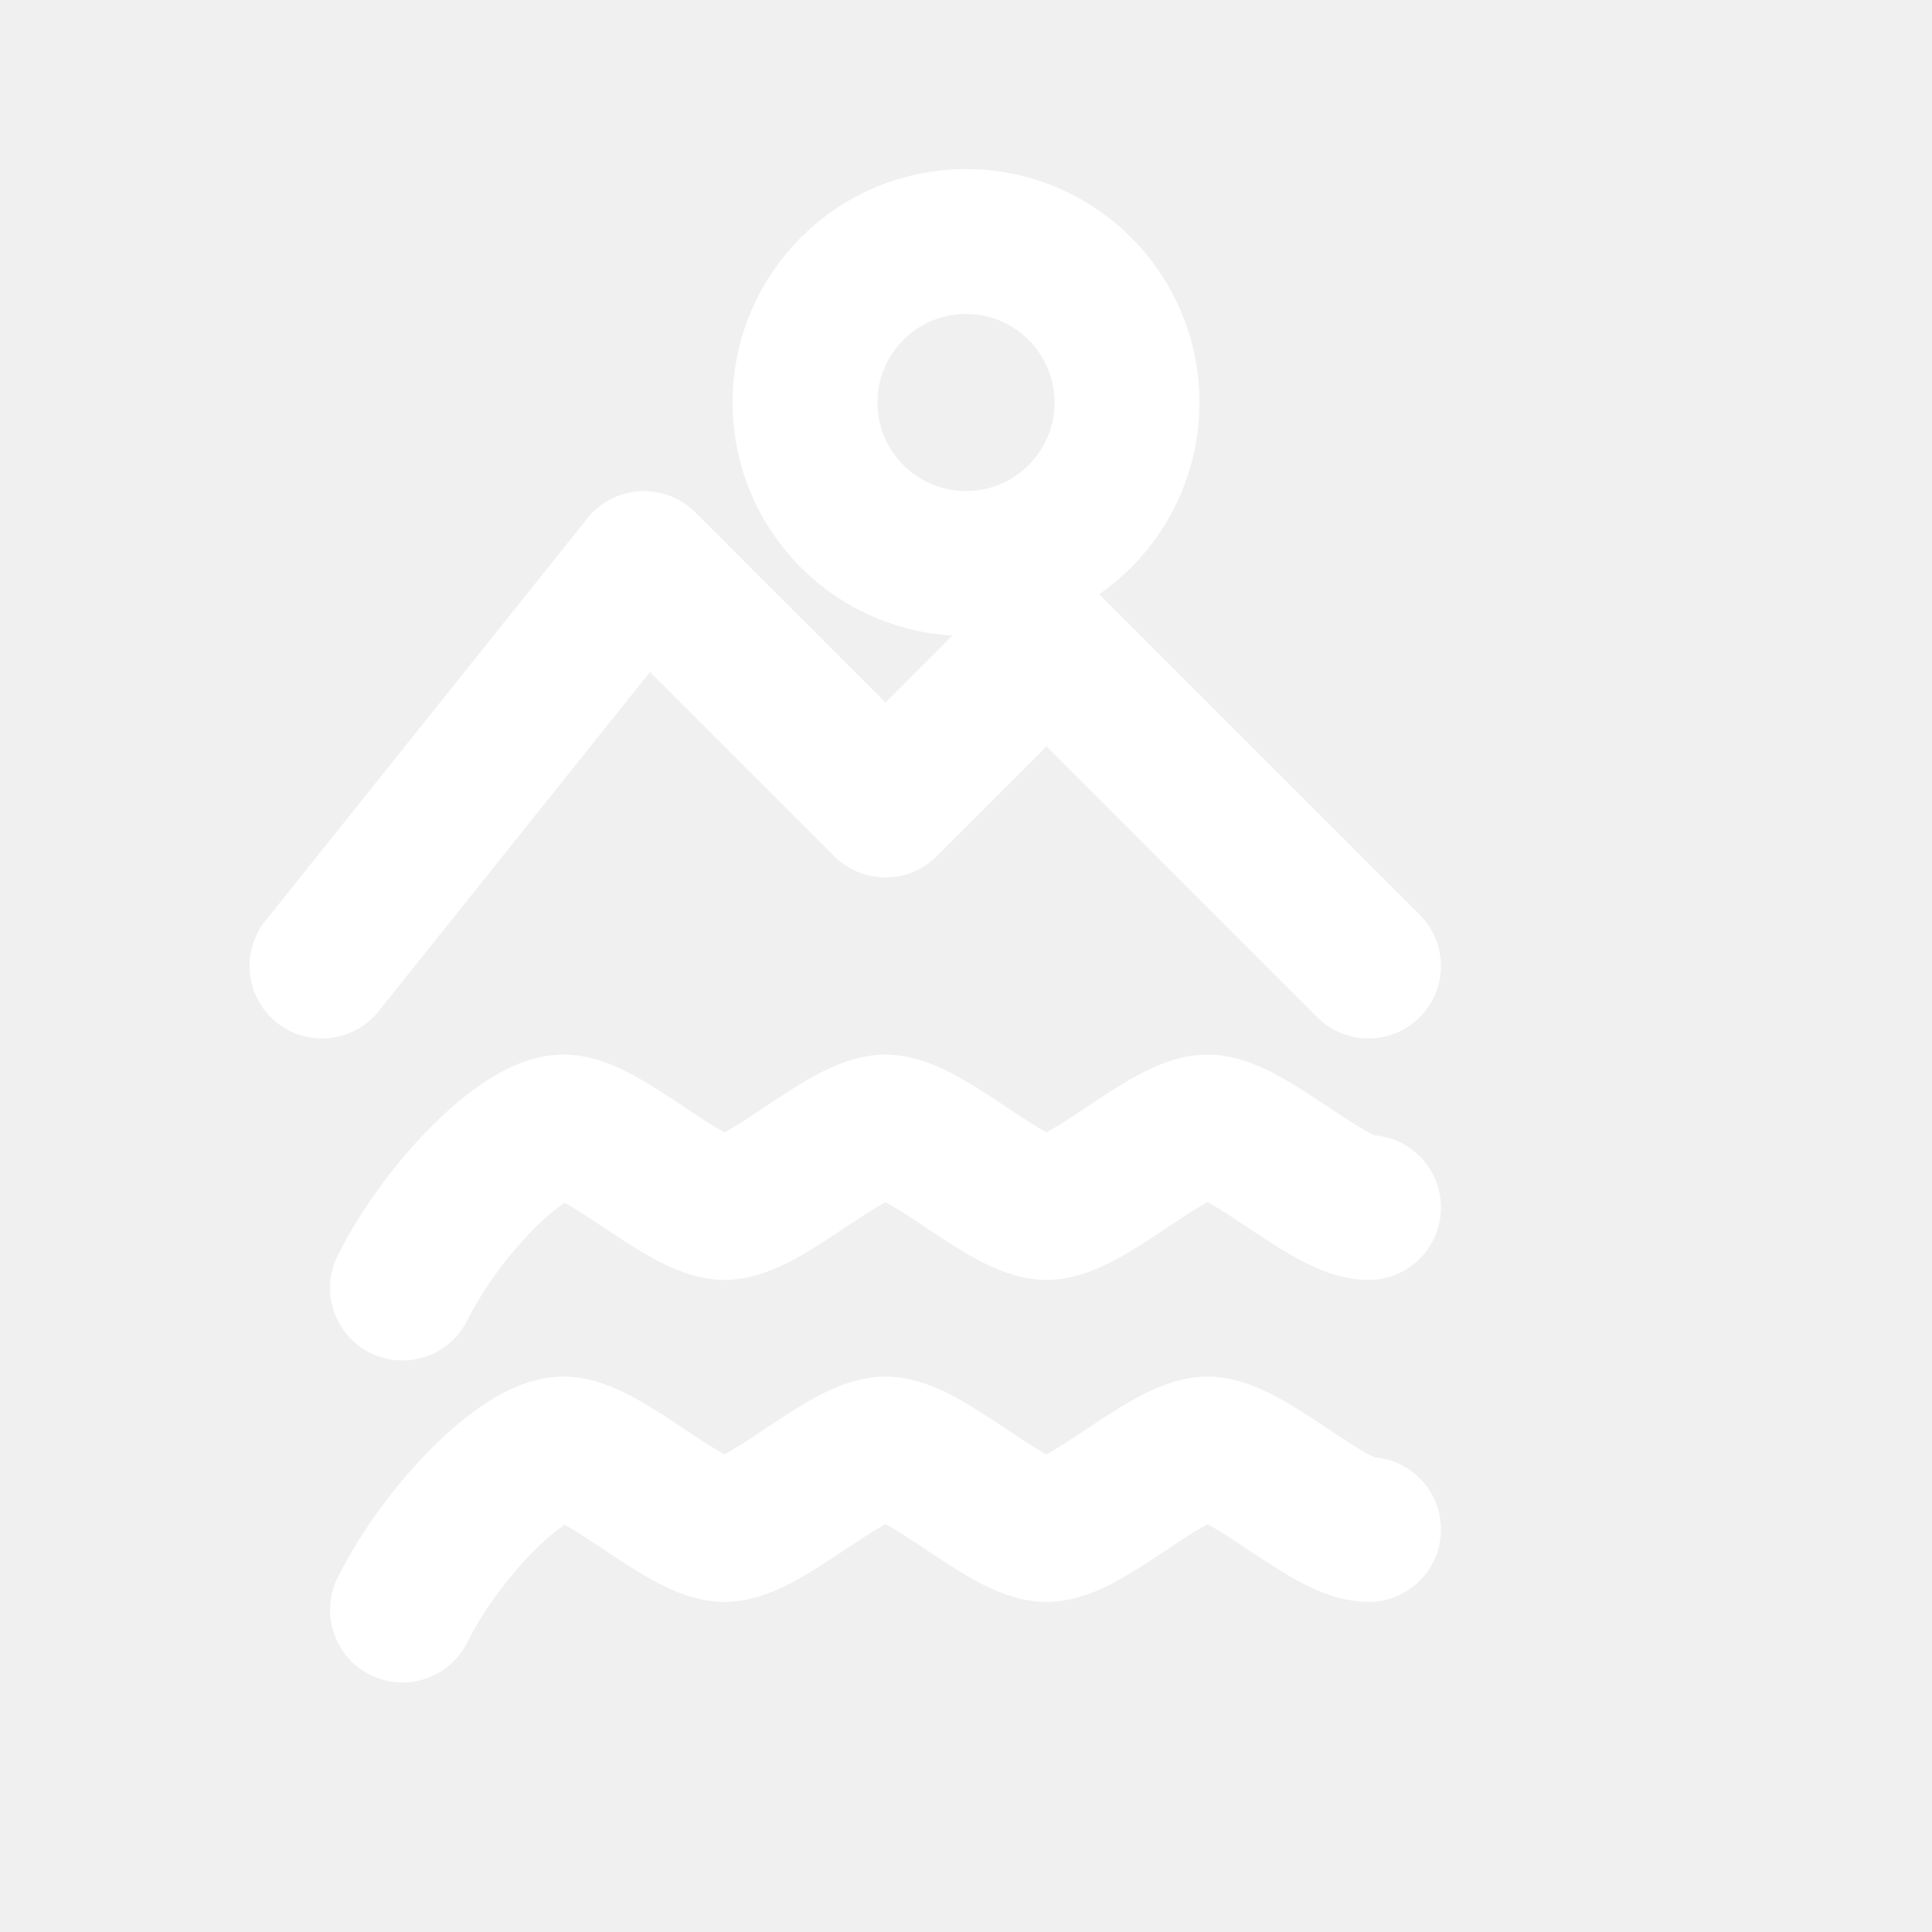
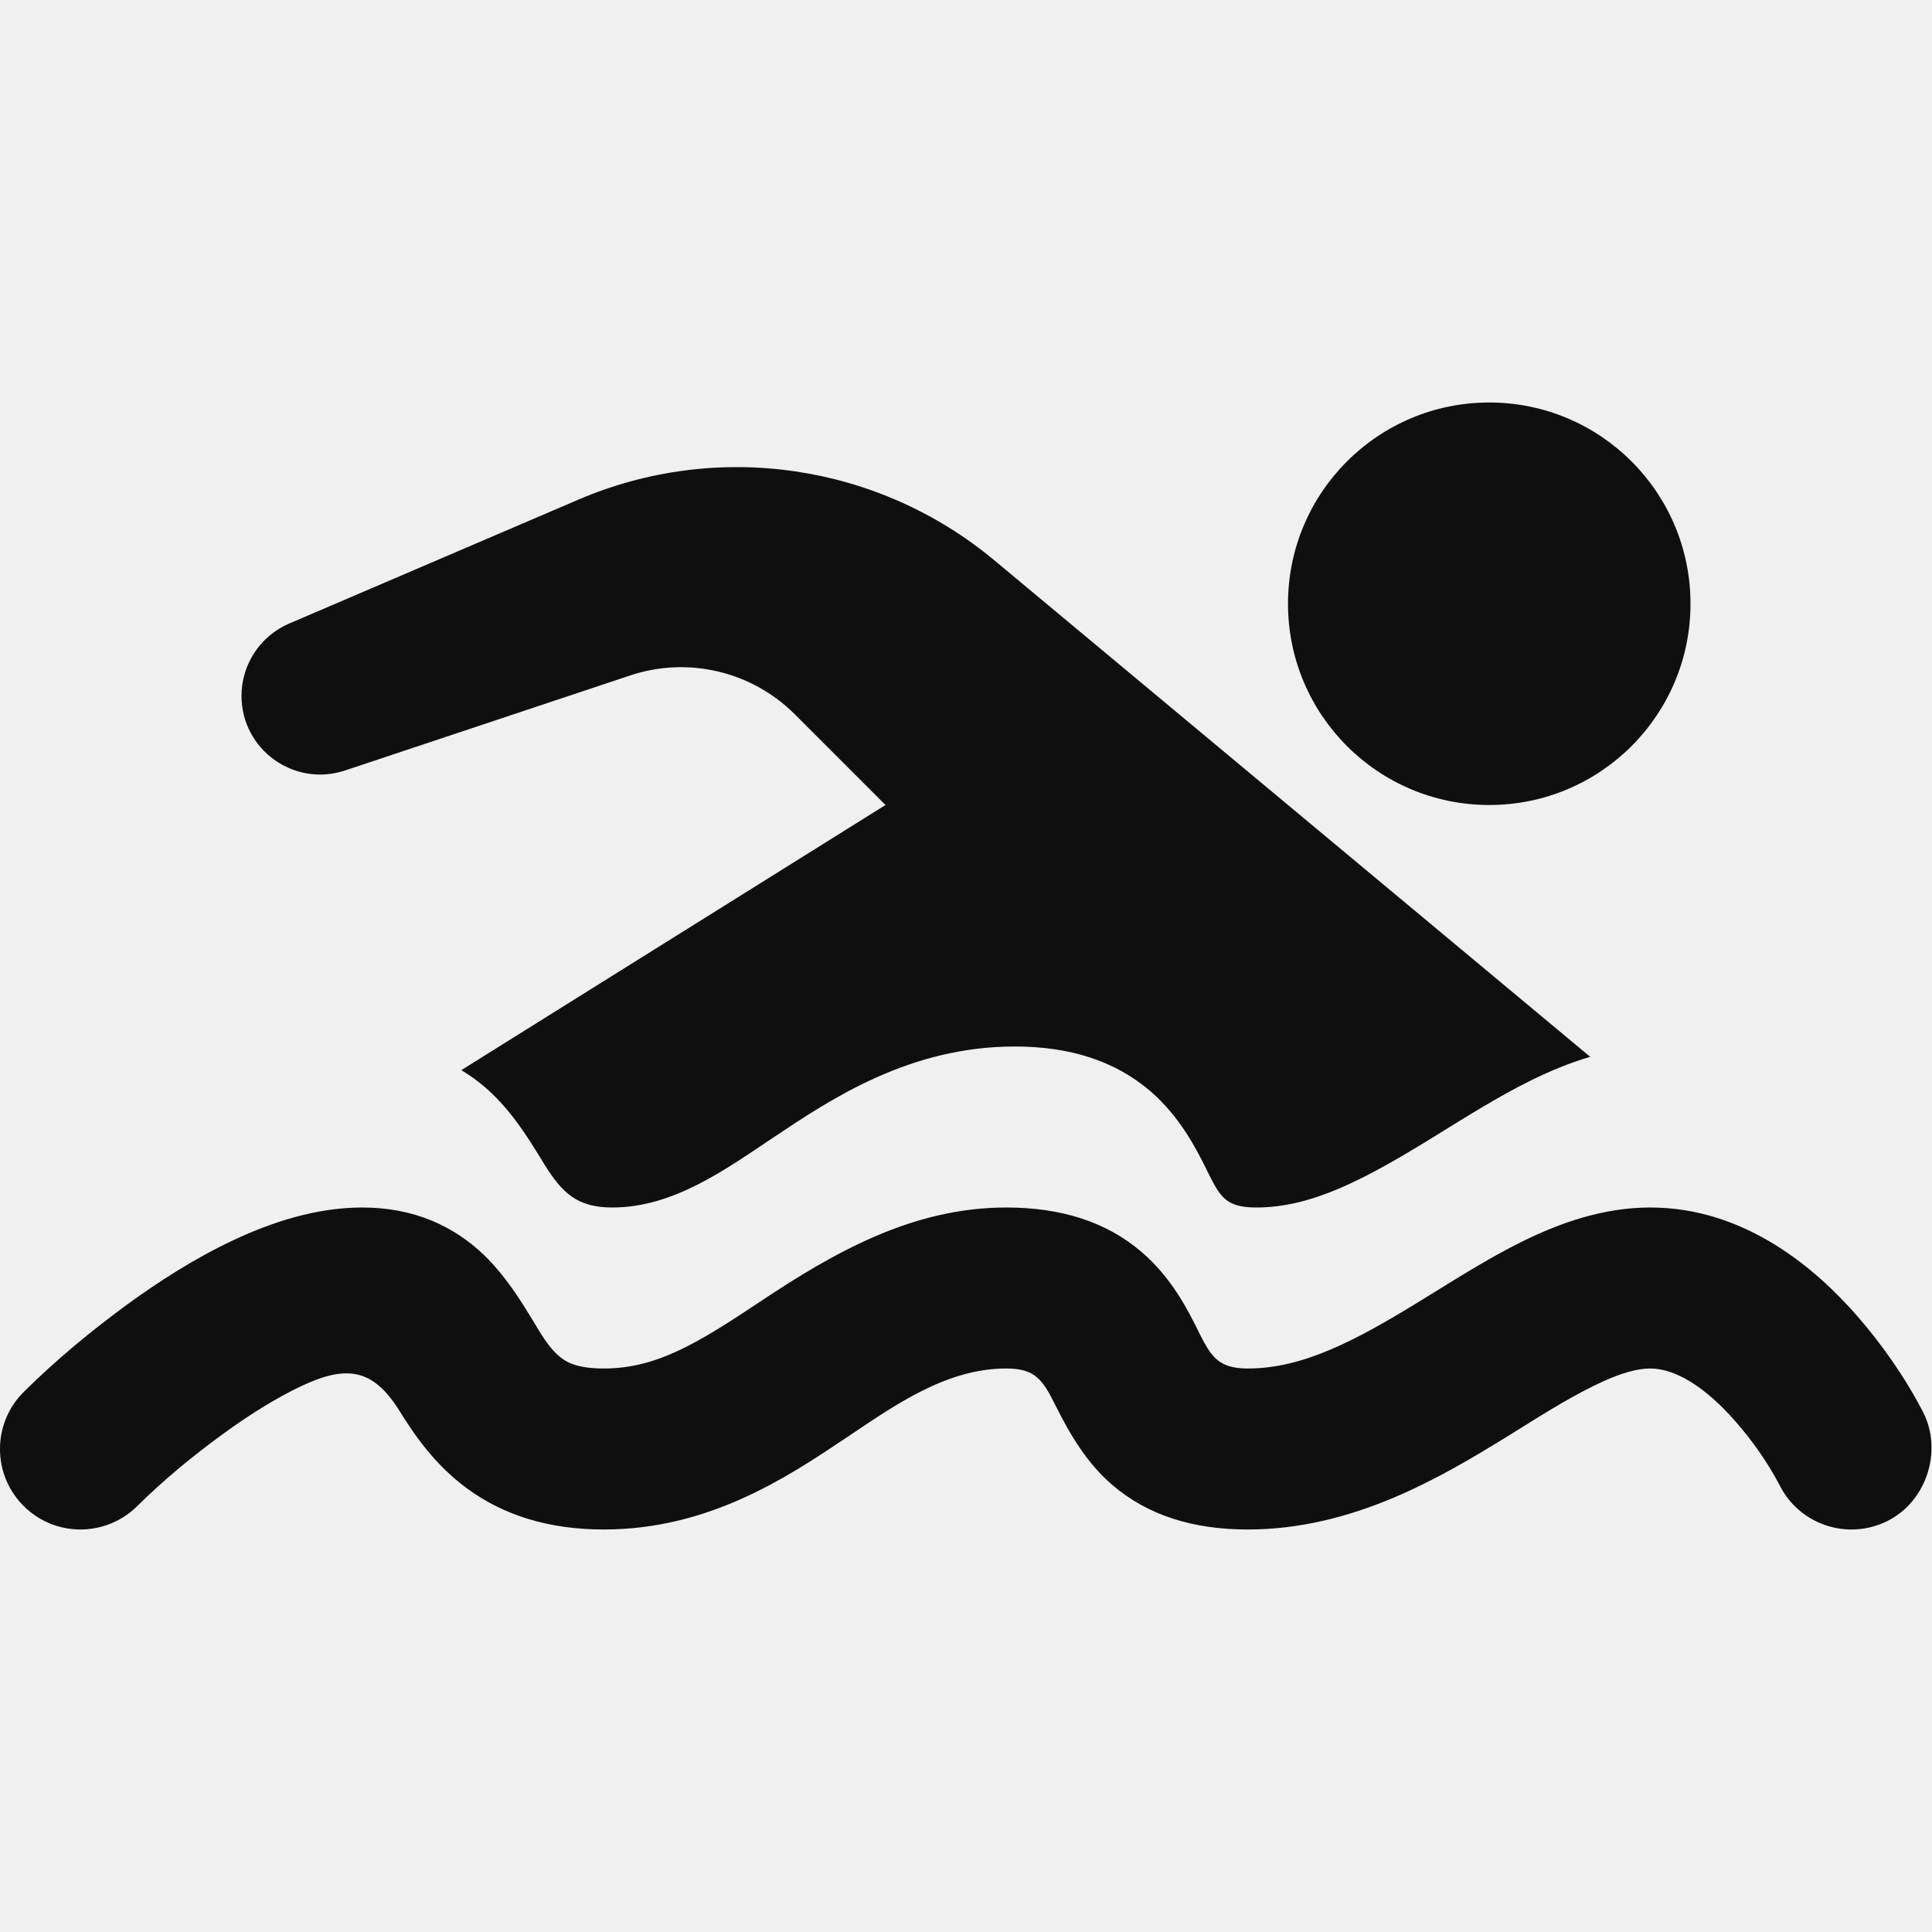
- <svg xmlns="http://www.w3.org/2000/svg" viewBox="0 0 24 24" fill="none" stroke="white" stroke-width="1.8" stroke-linecap="round" stroke-linejoin="round">
-   <circle cx="12" cy="5" r="2" />
-   <path d="M5 20c.5-1 1.5-2 2-2s1.5 1 2 1 1.5-1 2-1 1.5 1 2 1 1.5-1 2-1 1.5 1 2 1" />
-   <path d="M5 16c.5-1 1.5-2 2-2s1.5 1 2 1 1.5-1 2-1 1.5 1 2 1 1.5-1 2-1 1.5 1 2 1" />
-   <path d="M4 12l4-5 3 3 2-2 4 4" />
+ <svg xmlns="http://www.w3.org/2000/svg" width="800px" height="800px" viewBox="0 0 24 24" fill="none">
+   <path d="M21 7.5C21 8.881 19.881 10 18.5 10C17.119 10 16 8.881 16 7.5C16 6.119 17.119 5 18.5 5C19.881 5 21 6.119 21 7.5Z" fill="#0F0F0F" />
+   <path d="M19.754 13.128L12.354 6.962C10.909 5.758 8.912 5.466 7.184 6.207L3.592 7.746C3.233 7.9 3 8.253 3 8.644C3 9.311 3.653 9.782 4.286 9.571L7.827 8.391C8.546 8.151 9.338 8.338 9.874 8.874L11 10L5.73 13.294C5.872 13.378 6.001 13.478 6.118 13.591C6.428 13.888 6.651 14.287 6.766 14.47C6.985 14.821 7.173 15 7.606 15C8.365 15 9.011 14.529 9.615 14.125C10.328 13.649 11.3 13 12.606 13C13.285 13 13.847 13.176 14.288 13.553C14.663 13.875 14.867 14.286 14.982 14.516C15.149 14.851 15.207 15 15.606 15C16.288 15 16.938 14.659 17.769 14.148C18.184 13.893 18.595 13.629 19.033 13.414C19.253 13.307 19.494 13.204 19.754 13.128Z" fill="#0F0F0F" />
+   <path d="M23.447 18.894C22.954 19.141 22.353 18.942 22.106 18.448C21.957 18.165 21.77 17.899 21.56 17.659C21.175 17.218 20.804 17 20.5 17C20.343 17 20.128 17.053 19.807 17.211C19.427 17.397 19.071 17.63 18.712 17.852C17.917 18.34 16.818 19 15.5 19C14.82 19 14.258 18.824 13.818 18.447C13.5 18.174 13.29 17.818 13.106 17.447C12.95 17.136 12.857 17 12.5 17C11.741 17 11.095 17.471 10.49 17.875C9.778 18.351 8.806 19 7.5 19C6.818 19 6.261 18.824 5.81 18.496C5.385 18.187 5.129 17.793 4.965 17.53C4.636 17.002 4.311 16.952 3.746 17.217C3.424 17.369 3.089 17.581 2.776 17.809C2.4 18.082 2.037 18.381 1.707 18.707C1.316 19.097 0.683 19.098 0.293 18.707C-0.098 18.317 -0.098 17.683 0.293 17.293C0.697 16.892 1.14 16.526 1.599 16.191C1.974 15.919 2.42 15.631 2.895 15.408C3.359 15.189 3.918 15 4.5 15C5.141 15 5.637 15.23 6.013 15.591C6.282 15.85 6.486 16.184 6.61 16.388C6.716 16.561 6.82 16.758 6.987 16.879C7.051 16.926 7.182 17 7.5 17C8.154 17 8.663 16.689 9.445 16.168C10.375 15.547 11.347 15 12.5 15C13.18 15 13.742 15.176 14.182 15.553C14.558 15.875 14.762 16.286 14.876 16.516C15.038 16.841 15.122 17 15.5 17C16.182 17 16.833 16.66 17.663 16.148C18.078 15.893 18.489 15.629 18.927 15.414C19.372 15.197 19.907 15 20.5 15C21.696 15 22.575 15.782 23.065 16.341C23.385 16.708 23.668 17.114 23.892 17.547C24.134 18.028 23.93 18.653 23.447 18.894Z" fill="#0F0F0F" />
</svg>
